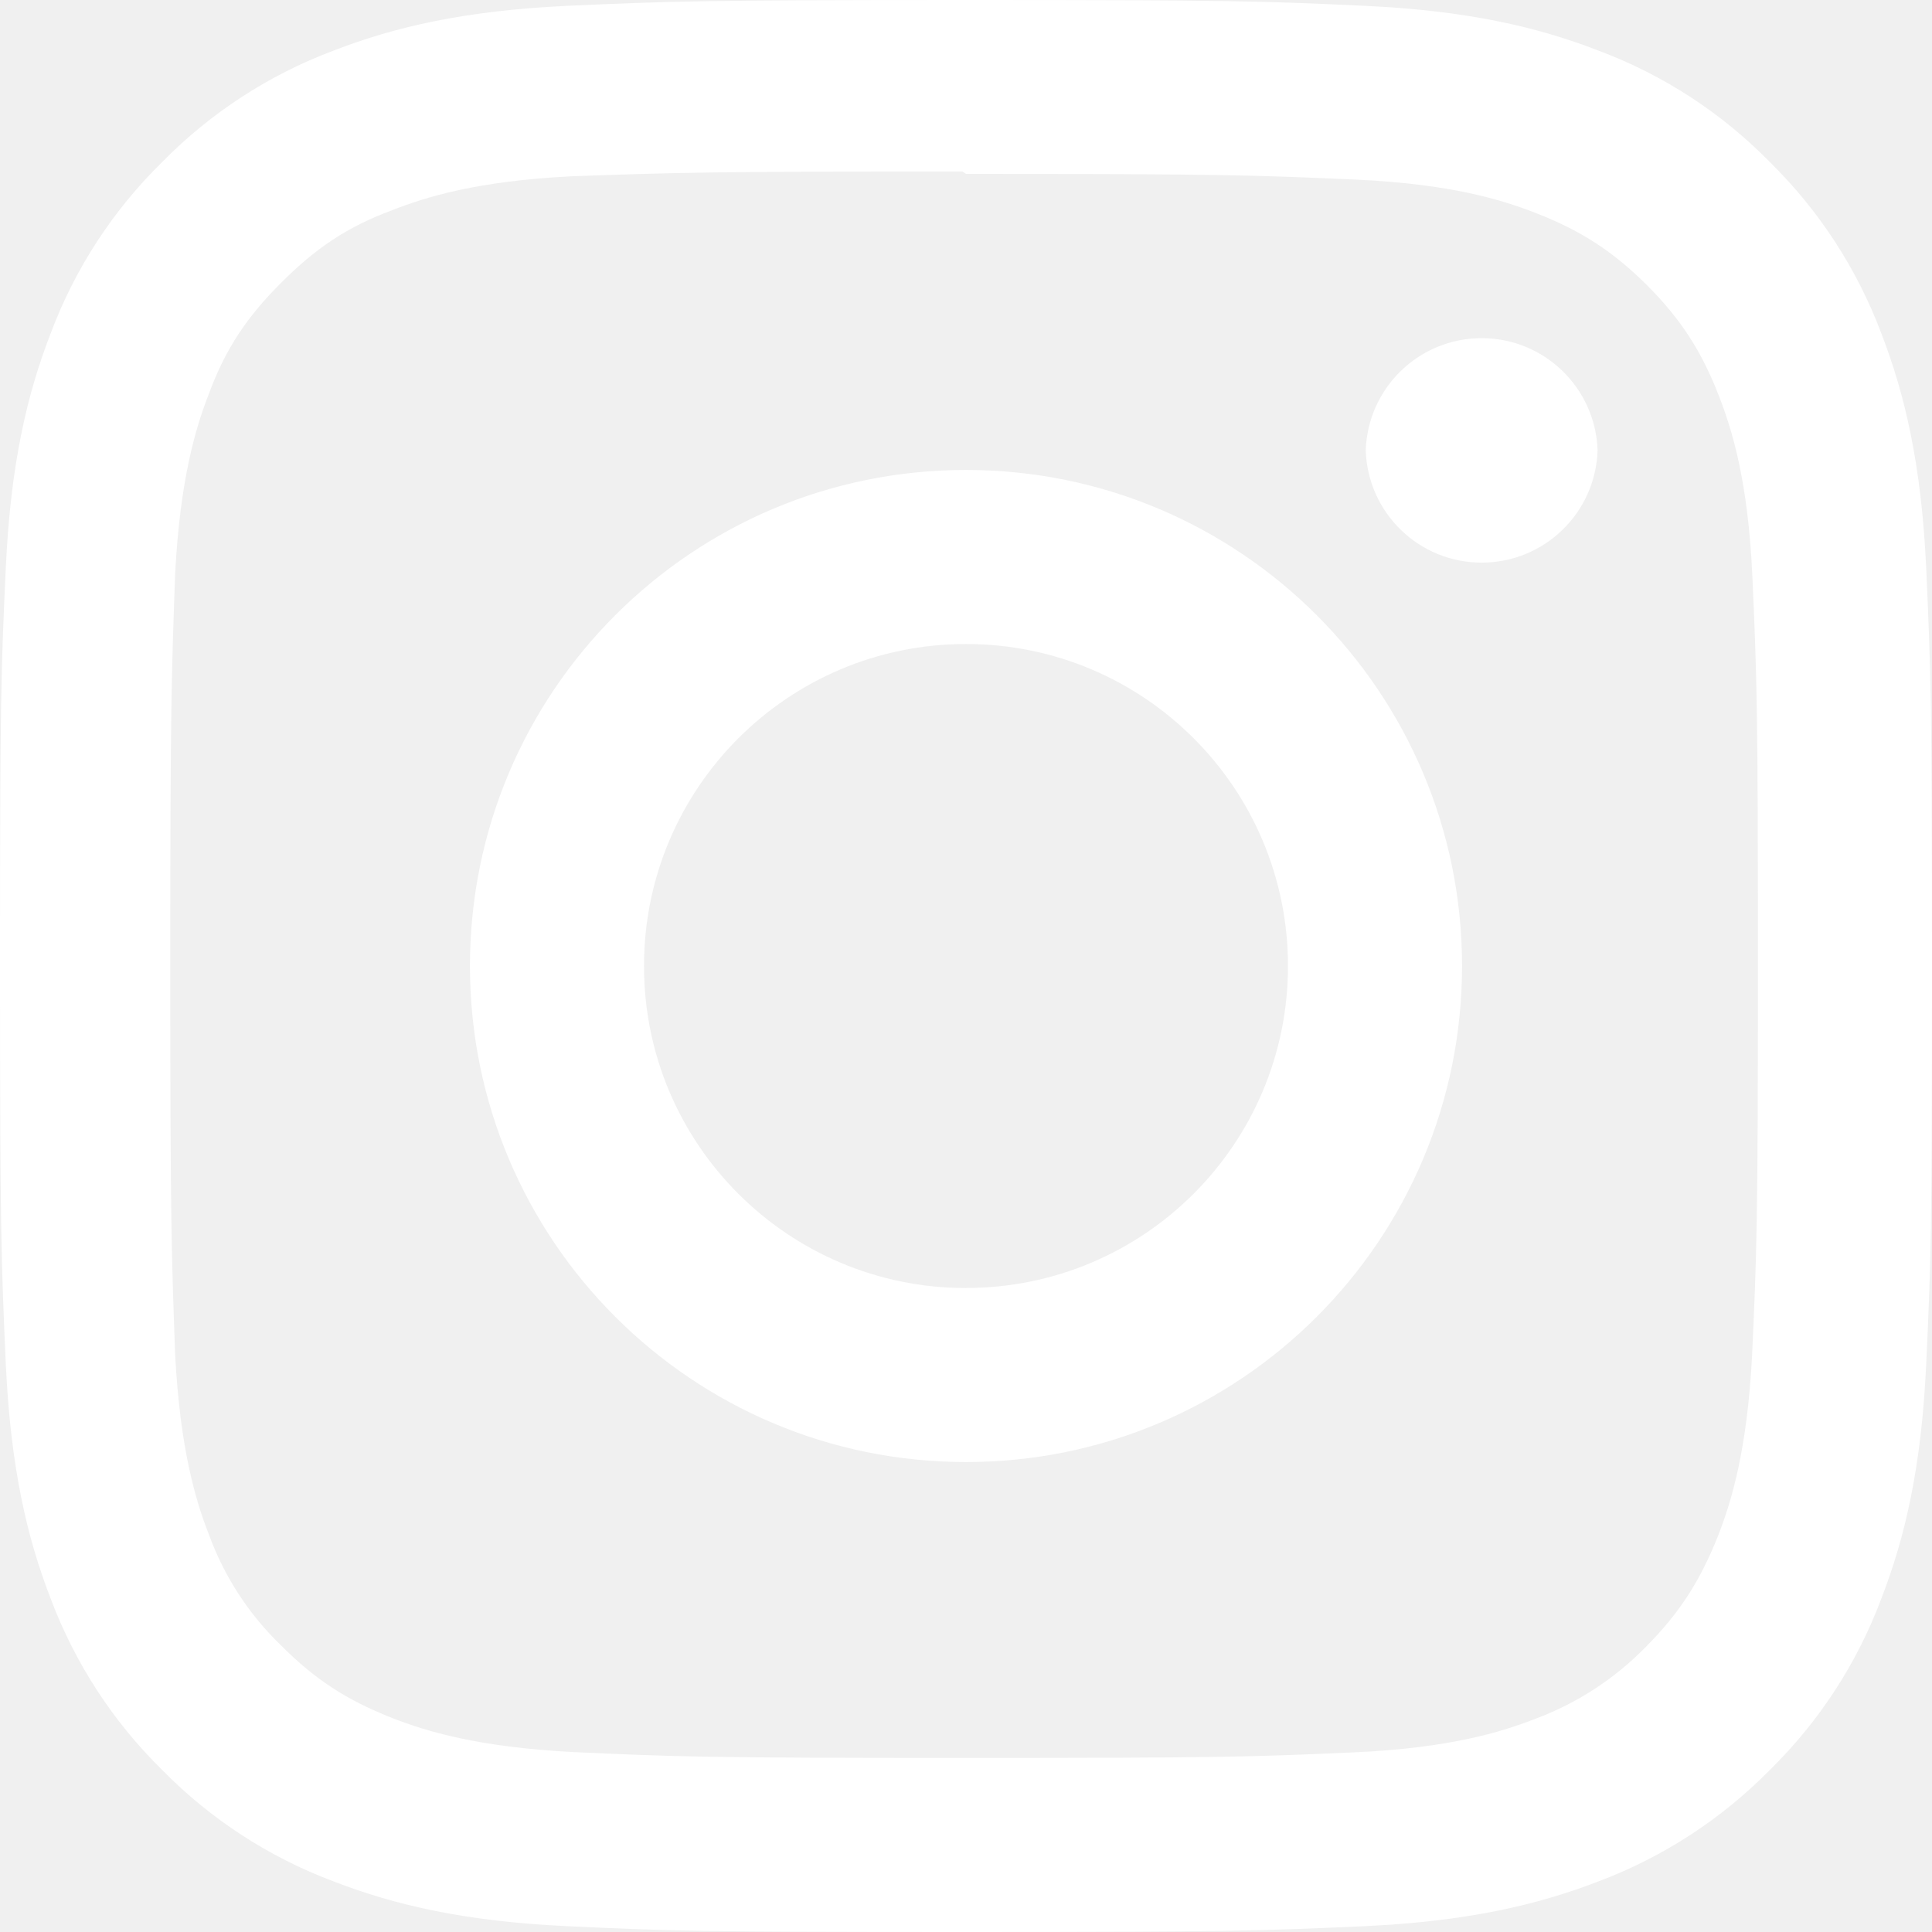
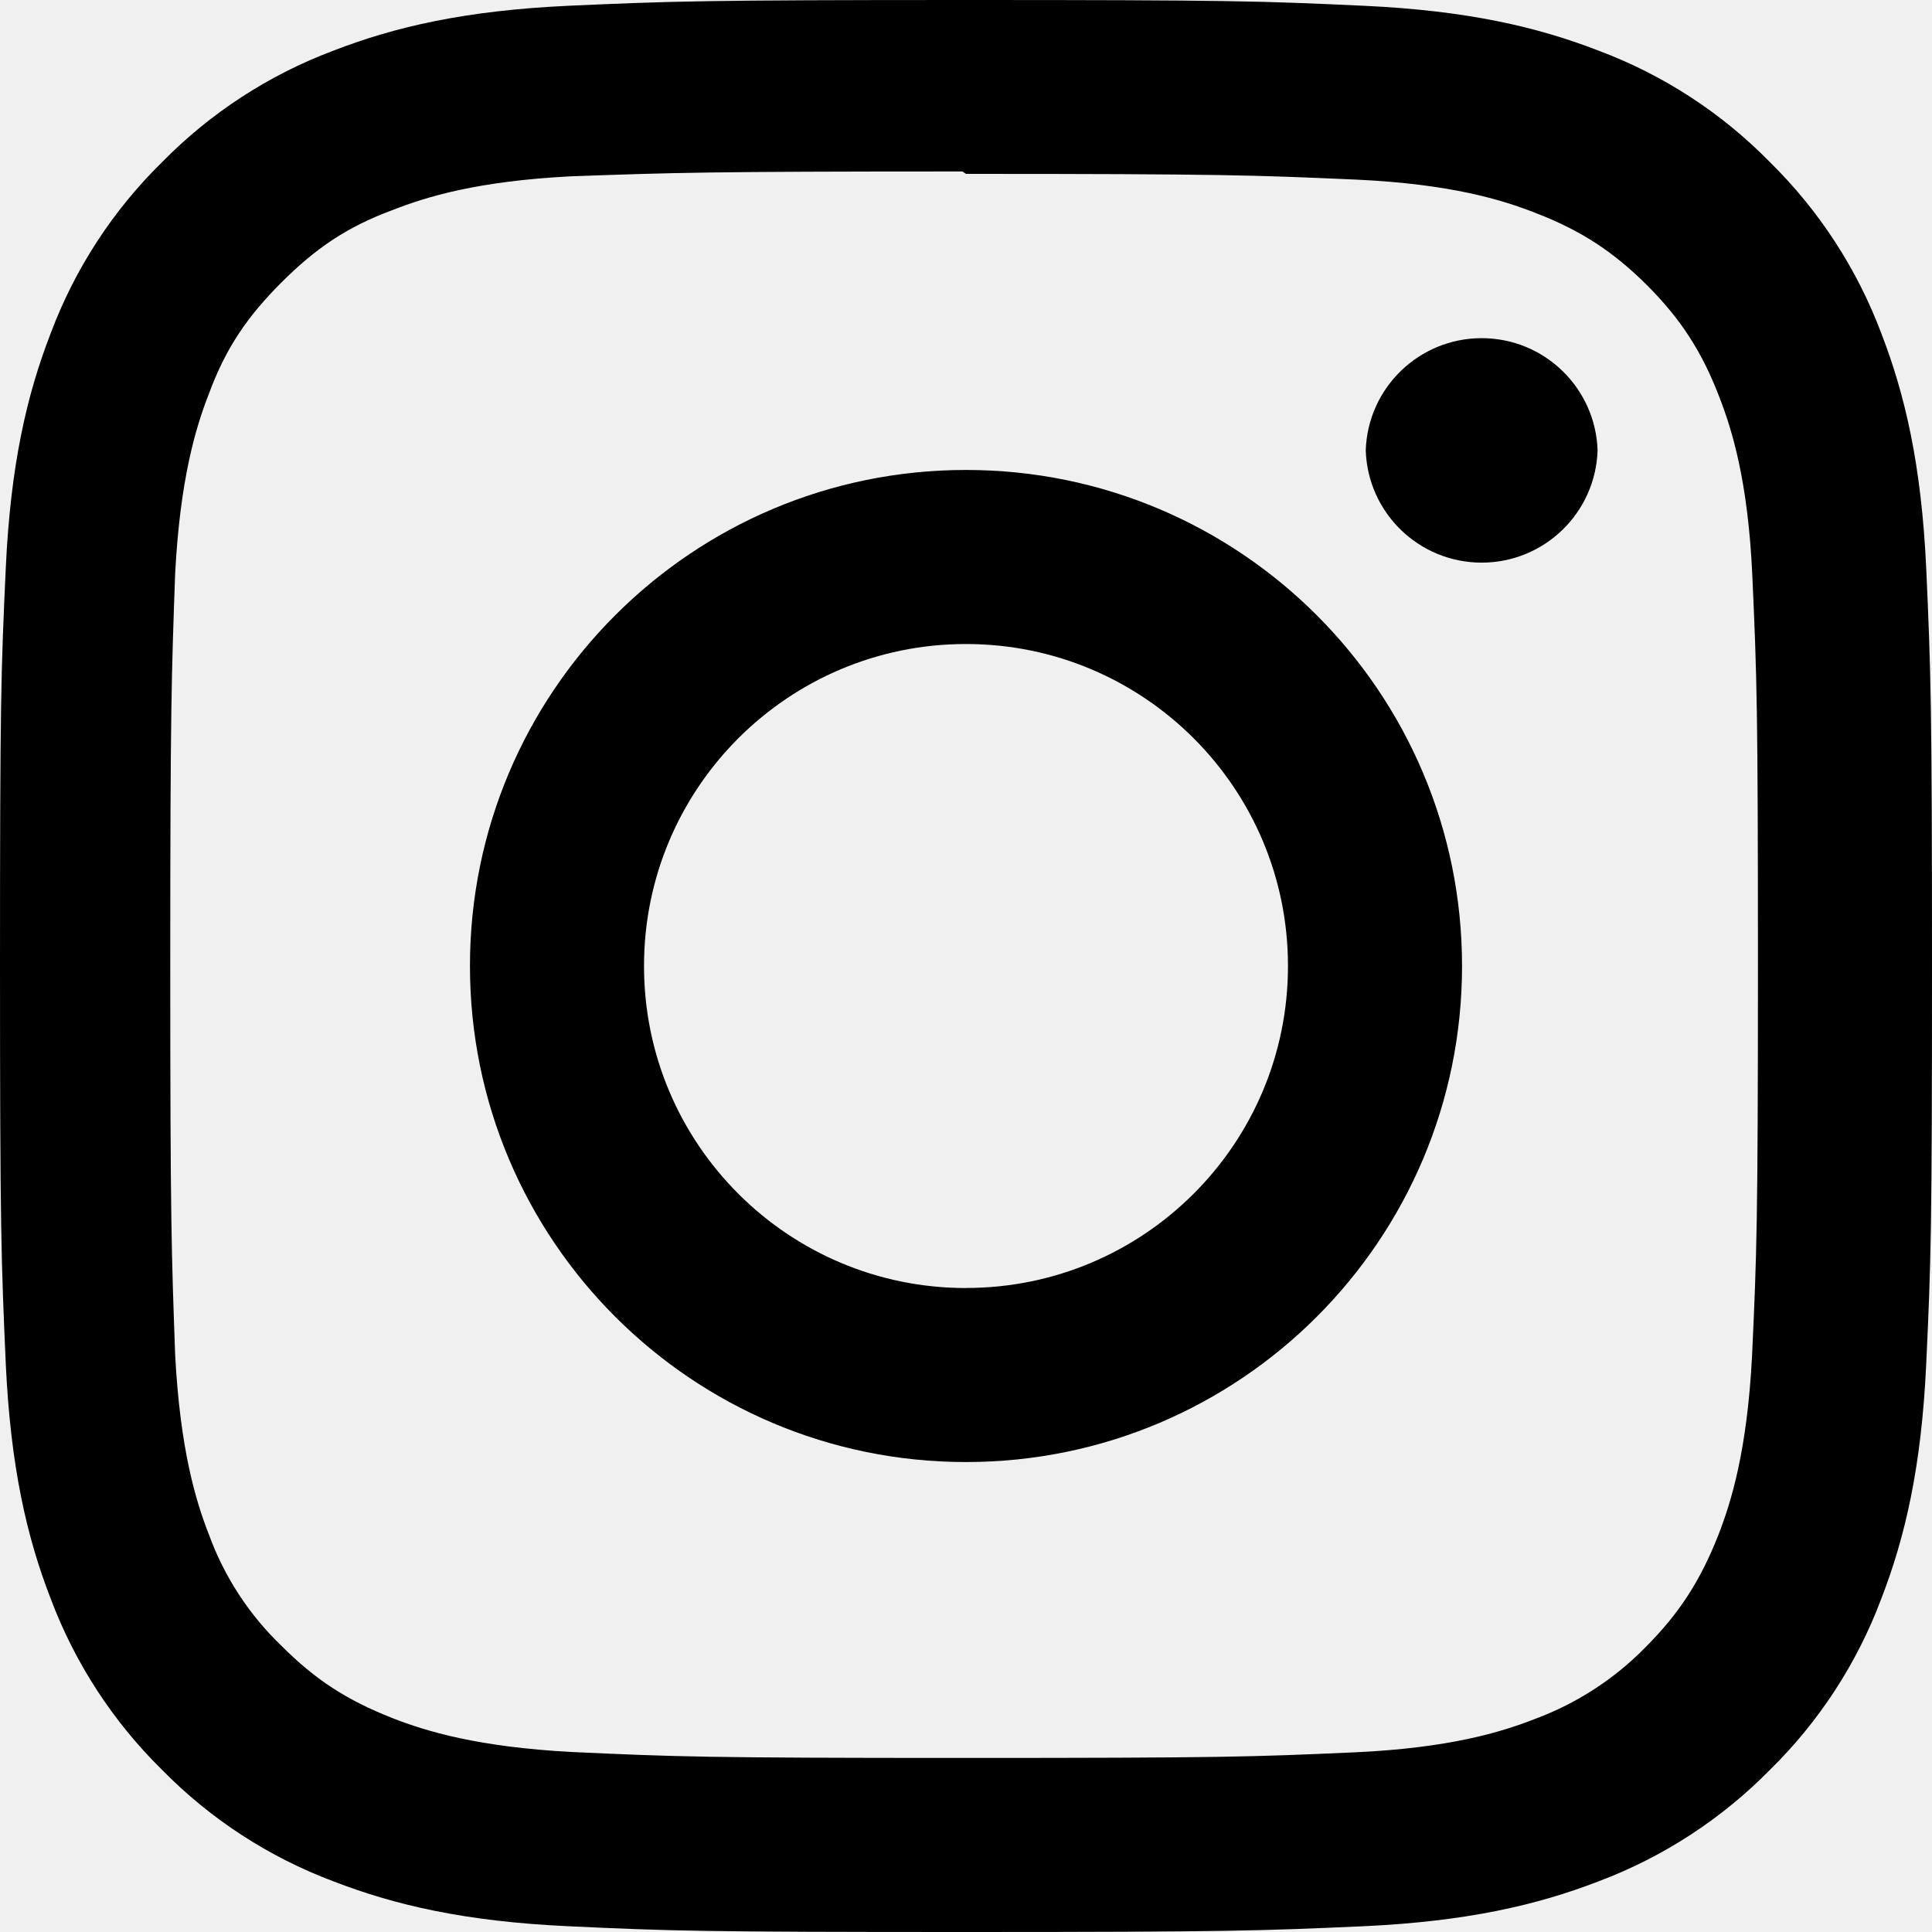
<svg xmlns="http://www.w3.org/2000/svg" width="32" height="32">
-   <path d="M16 0c-4.347 0-4.89.02-6.596.096C7.7.176 6.54.444 5.52.84a7.835 7.835 0 0 0-2.835 1.845A7.807 7.807 0 0 0 .84 5.52C.444 6.54.175 7.7.096 9.404.016 11.111 0 11.654 0 16c0 4.347.02 4.89.096 6.596.08 1.703.348 2.864.744 3.884a7.847 7.847 0 0 0 1.845 2.835A7.824 7.824 0 0 0 5.52 31.16c1.021.395 2.181.665 3.884.744 1.707.08 2.25.096 6.596.096 4.347 0 4.89-.02 6.596-.096 1.703-.08 2.864-.35 3.884-.744a7.864 7.864 0 0 0 2.835-1.845 7.813 7.813 0 0 0 1.845-2.835c.395-1.02.665-2.181.744-3.884.08-1.707.096-2.25.096-6.596 0-4.347-.02-4.89-.096-6.596-.08-1.703-.35-2.865-.744-3.884a7.853 7.853 0 0 0-1.845-2.835A7.796 7.796 0 0 0 26.48.84C25.46.444 24.299.175 22.596.096 20.889.016 20.346 0 16 0zm0 2.88c4.27 0 4.78.021 6.467.095 1.56.073 2.406.332 2.969.553.75.29 1.28.636 1.843 1.195.558.56.905 1.092 1.194 1.841.219.563.48 1.41.551 2.97.076 1.687.093 2.194.093 6.466s-.02 4.78-.098 6.467c-.082 1.56-.342 2.406-.562 2.969-.298.75-.638 1.28-1.198 1.843a4.992 4.992 0 0 1-1.84 1.194c-.56.219-1.42.48-2.98.551-1.699.076-2.199.093-6.479.093-4.281 0-4.781-.02-6.479-.098-1.561-.082-2.421-.342-2.981-.562-.759-.298-1.28-.638-1.839-1.198a4.858 4.858 0 0 1-1.2-1.84c-.22-.56-.478-1.42-.56-2.98-.06-1.68-.081-2.199-.081-6.459 0-4.261.021-4.781.081-6.481.082-1.56.34-2.419.56-2.979.28-.76.639-1.28 1.2-1.841C5.22 4.12 5.741 3.76 6.5 3.48c.56-.22 1.401-.48 2.961-.56 1.7-.06 2.2-.08 6.479-.08l.06.04zm0 4.904A8.215 8.215 0 0 0 7.784 16c0 4.54 3.68 8.216 8.216 8.216 4.54 0 8.216-3.68 8.216-8.216 0-4.54-3.68-8.216-8.216-8.216zm0 13.55A5.332 5.332 0 0 1 10.667 16 5.332 5.332 0 0 1 16 10.667 5.332 5.332 0 0 1 21.333 16 5.332 5.332 0 0 1 16 21.333zM26.461 7.46a1.921 1.921 0 0 1-3.84 0 1.921 1.921 0 0 1 3.84 0z" fill="#FFF" />
+   <path d="M16 0c-4.347 0-4.89.02-6.596.096C7.7.176 6.54.444 5.52.84a7.835 7.835 0 0 0-2.835 1.845A7.807 7.807 0 0 0 .84 5.52C.444 6.54.175 7.7.096 9.404.016 11.111 0 11.654 0 16c0 4.347.02 4.89.096 6.596.08 1.703.348 2.864.744 3.884a7.847 7.847 0 0 0 1.845 2.835A7.824 7.824 0 0 0 5.52 31.16c1.021.395 2.181.665 3.884.744 1.707.08 2.25.096 6.596.096 4.347 0 4.89-.02 6.596-.096 1.703-.08 2.864-.35 3.884-.744a7.864 7.864 0 0 0 2.835-1.845 7.813 7.813 0 0 0 1.845-2.835c.395-1.02.665-2.181.744-3.884.08-1.707.096-2.25.096-6.596 0-4.347-.02-4.89-.096-6.596-.08-1.703-.35-2.865-.744-3.884a7.853 7.853 0 0 0-1.845-2.835A7.796 7.796 0 0 0 26.48.84C25.46.444 24.299.175 22.596.096 20.889.016 20.346 0 16 0zm0 2.88c4.27 0 4.78.021 6.467.095 1.56.073 2.406.332 2.969.553.75.29 1.28.636 1.843 1.195.558.56.905 1.092 1.194 1.841.219.563.48 1.41.551 2.97.076 1.687.093 2.194.093 6.466s-.02 4.78-.098 6.467c-.082 1.56-.342 2.406-.562 2.969-.298.75-.638 1.28-1.198 1.843a4.992 4.992 0 0 1-1.84 1.194c-.56.219-1.42.48-2.98.551-1.699.076-2.199.093-6.479.093-4.281 0-4.781-.02-6.479-.098-1.561-.082-2.421-.342-2.981-.562-.759-.298-1.28-.638-1.839-1.198a4.858 4.858 0 0 1-1.2-1.84c-.22-.56-.478-1.42-.56-2.98-.06-1.68-.081-2.199-.081-6.459 0-4.261.021-4.781.081-6.481.082-1.56.34-2.419.56-2.979.28-.76.639-1.28 1.2-1.841C5.22 4.12 5.741 3.76 6.5 3.48c.56-.22 1.401-.48 2.961-.56 1.7-.06 2.2-.08 6.479-.08l.06.04zm0 4.904A8.215 8.215 0 0 0 7.784 16c0 4.54 3.68 8.216 8.216 8.216 4.54 0 8.216-3.68 8.216-8.216 0-4.54-3.68-8.216-8.216-8.216zm0 13.55A5.332 5.332 0 0 1 10.667 16 5.332 5.332 0 0 1 16 10.667 5.332 5.332 0 0 1 21.333 16 5.332 5.332 0 0 1 16 21.333zM26.461 7.46a1.921 1.921 0 0 1-3.84 0 1.921 1.921 0 0 1 3.84 0z" fill="#000" />
</svg>
